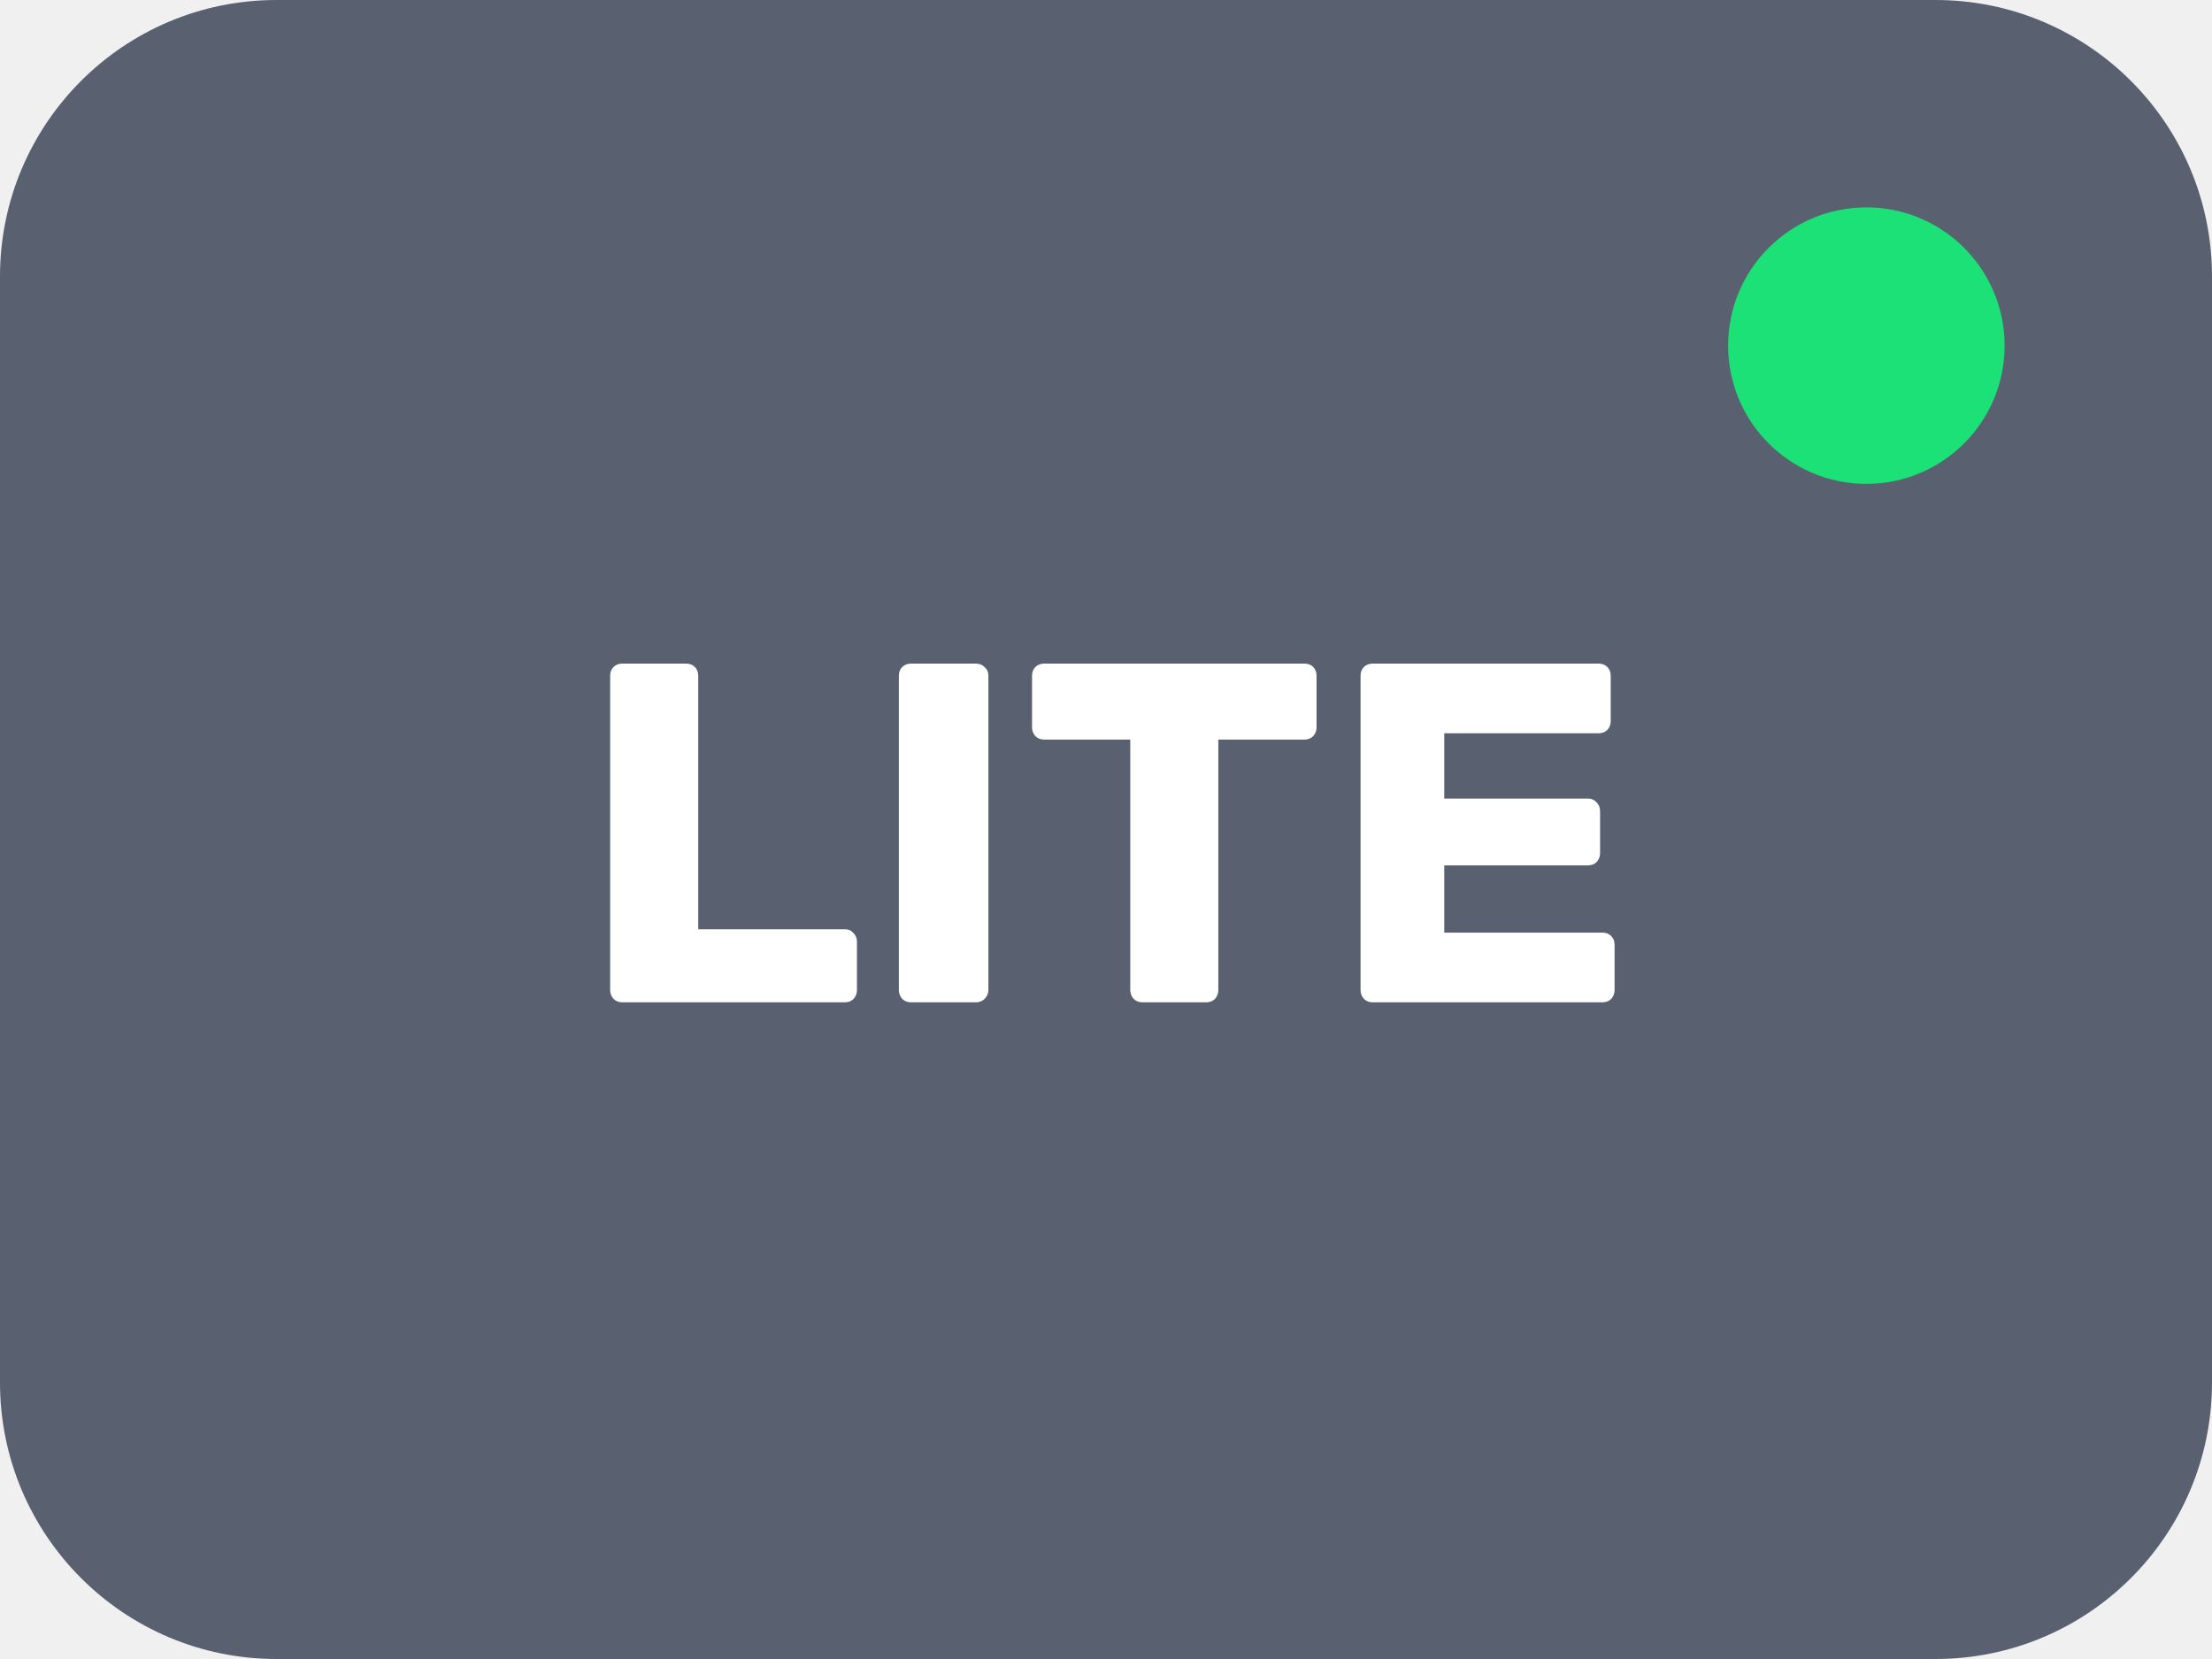
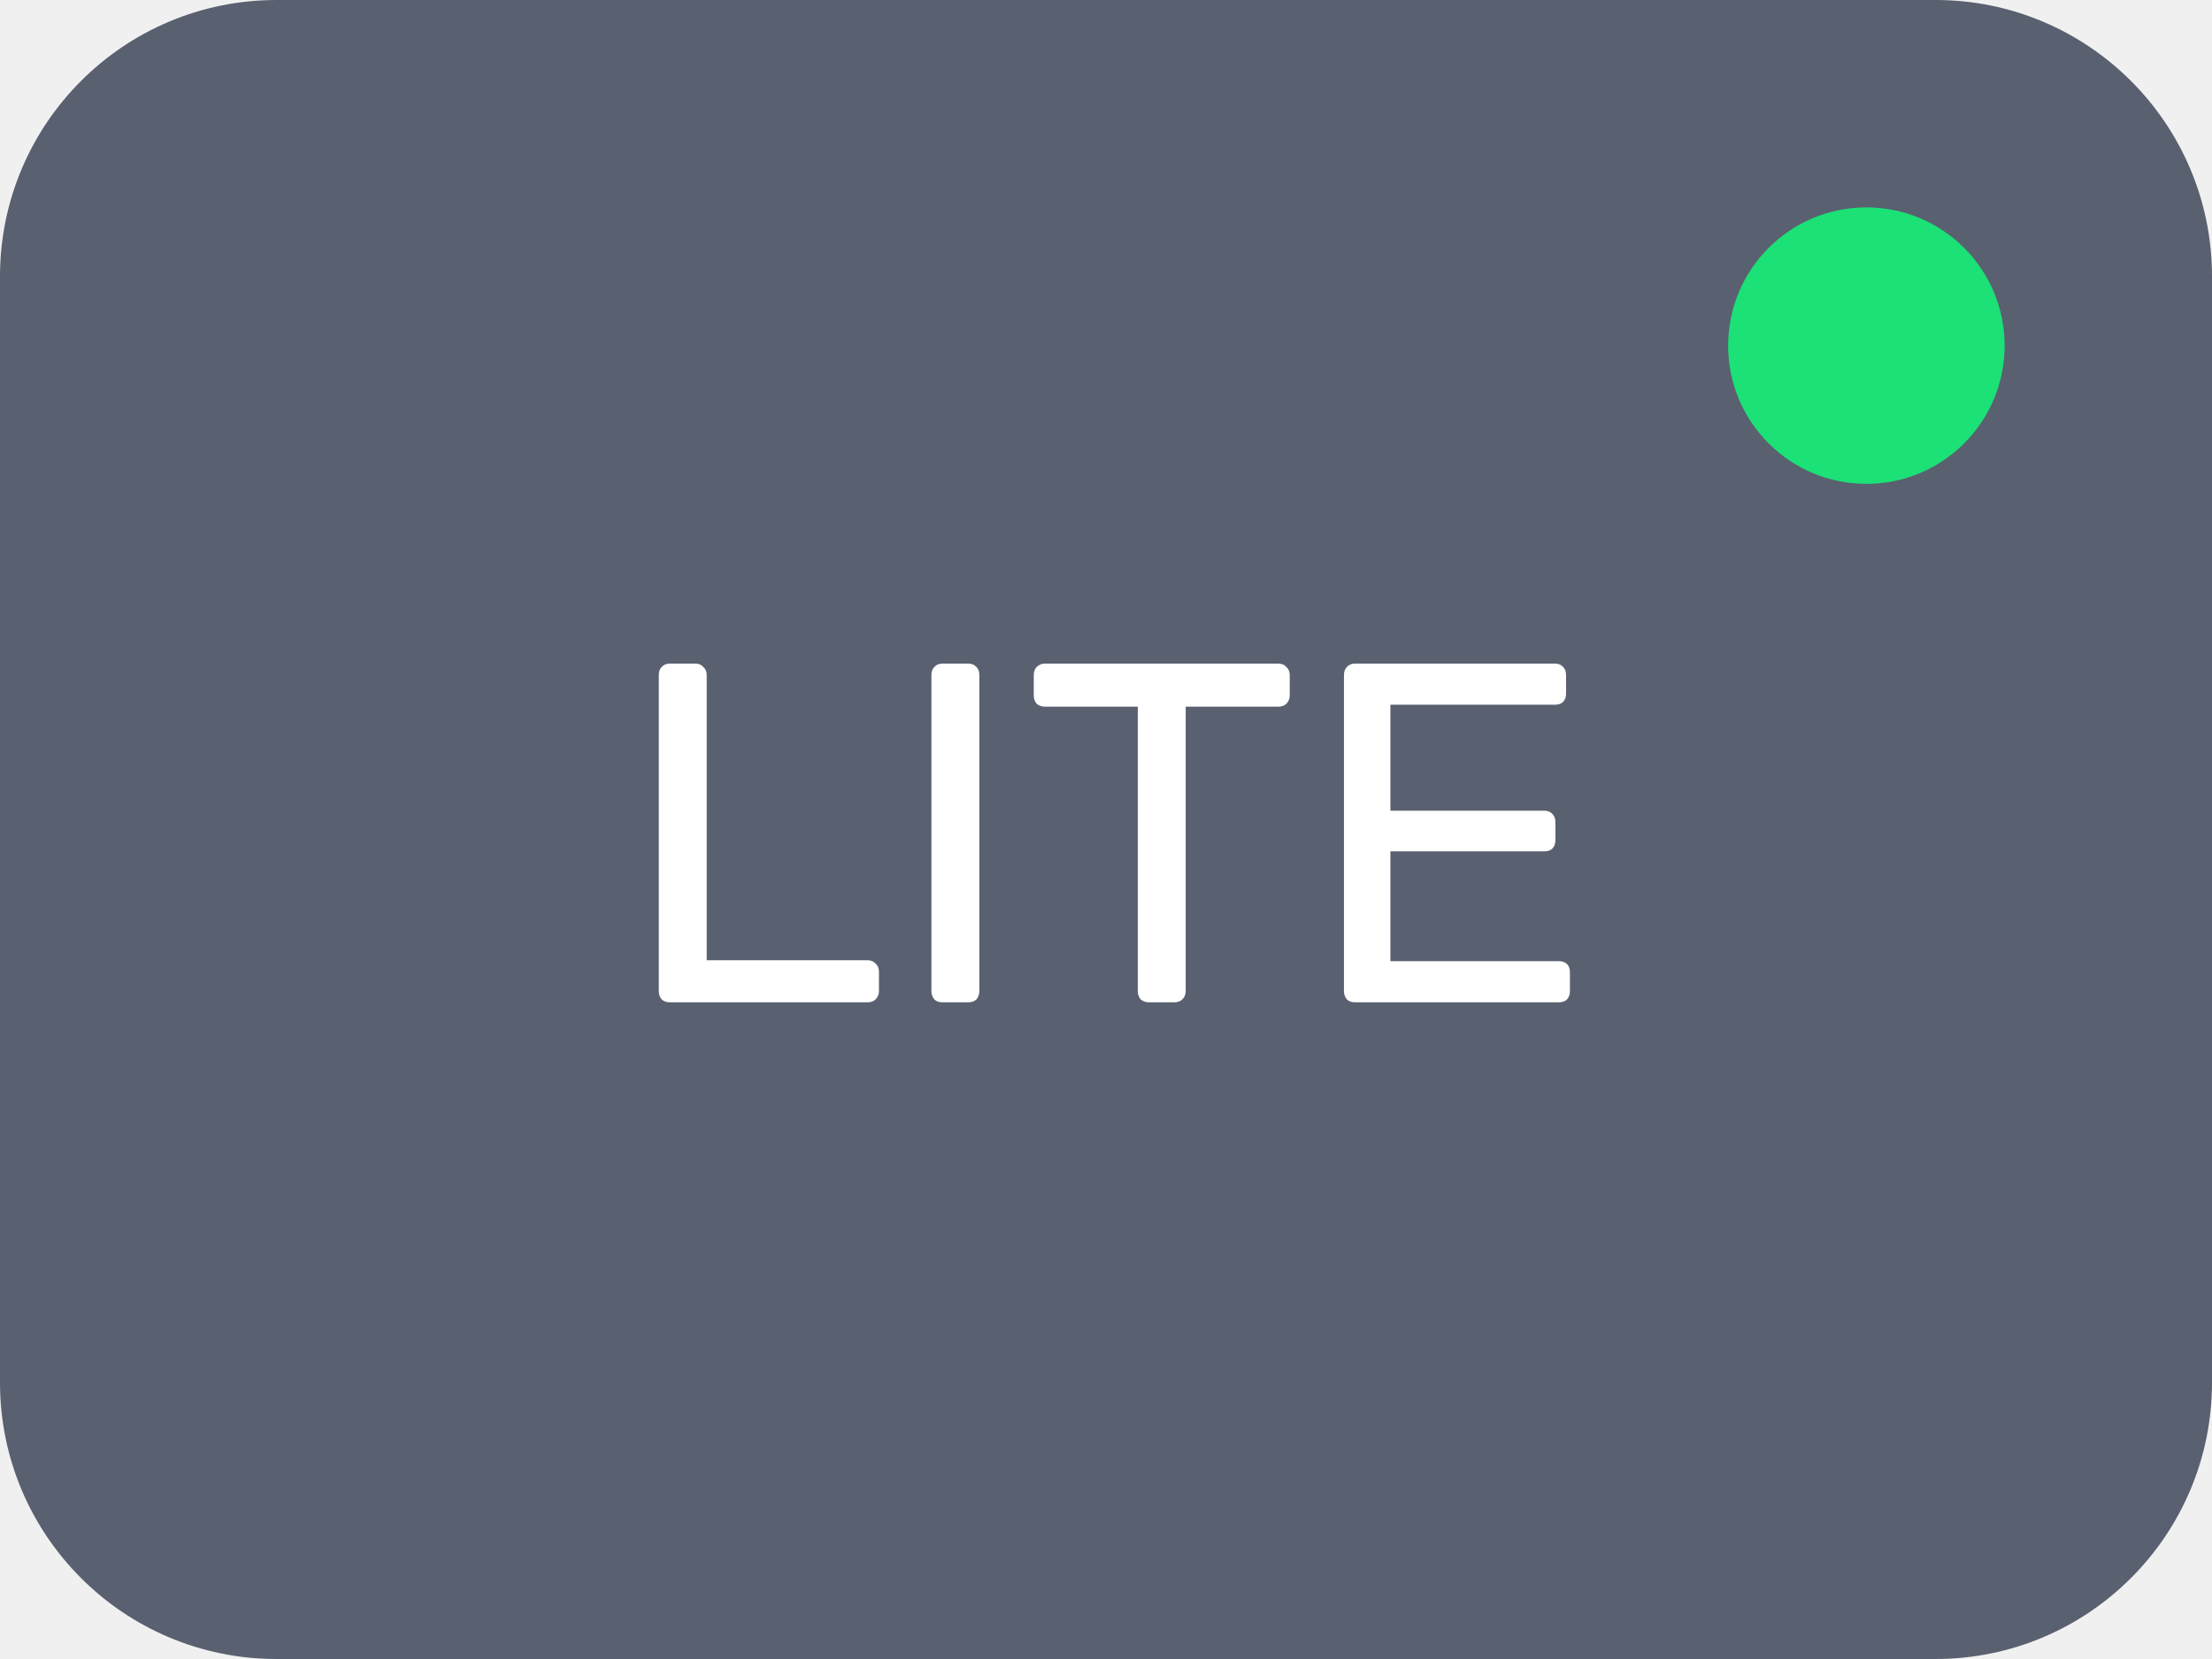
<svg xmlns="http://www.w3.org/2000/svg" width="64" height="48" viewBox="0 0 64 48" fill="none">
  <rect width="64" height="48" rx="8" fill="#596070" />
-   <path d="M18.004 29C17.901 29 17.817 28.967 17.752 28.902C17.686 28.827 17.654 28.743 17.654 28.65V19.55C17.654 19.447 17.686 19.363 17.752 19.298C17.817 19.233 17.901 19.2 18.004 19.2H19.852C19.954 19.2 20.038 19.233 20.104 19.298C20.169 19.363 20.202 19.447 20.202 19.55V26.886H24.444C24.547 26.886 24.631 26.923 24.696 26.998C24.761 27.063 24.794 27.147 24.794 27.25V28.65C24.794 28.743 24.761 28.827 24.696 28.902C24.631 28.967 24.547 29 24.444 29H18.004ZM26.357 29C26.255 29 26.171 28.967 26.105 28.902C26.04 28.827 26.007 28.743 26.007 28.65V19.55C26.007 19.447 26.04 19.363 26.105 19.298C26.171 19.233 26.255 19.2 26.357 19.2H28.233C28.336 19.2 28.42 19.233 28.485 19.298C28.56 19.363 28.597 19.447 28.597 19.55V28.65C28.597 28.743 28.56 28.827 28.485 28.902C28.42 28.967 28.336 29 28.233 29H26.357ZM33.052 29C32.95 29 32.866 28.967 32.8 28.902C32.735 28.827 32.702 28.743 32.702 28.65V21.398H30.21C30.108 21.398 30.024 21.365 29.958 21.3C29.893 21.225 29.86 21.141 29.86 21.048V19.55C29.86 19.447 29.893 19.363 29.958 19.298C30.024 19.233 30.108 19.2 30.21 19.2H37.742C37.845 19.2 37.929 19.233 37.994 19.298C38.06 19.363 38.092 19.447 38.092 19.55V21.048C38.092 21.141 38.06 21.225 37.994 21.3C37.929 21.365 37.845 21.398 37.742 21.398H35.25V28.65C35.25 28.743 35.218 28.827 35.152 28.902C35.087 28.967 35.003 29 34.9 29H33.052ZM39.715 29C39.612 29 39.528 28.967 39.463 28.902C39.397 28.827 39.365 28.743 39.365 28.65V19.55C39.365 19.447 39.397 19.363 39.463 19.298C39.528 19.233 39.612 19.2 39.715 19.2H46.253C46.355 19.2 46.439 19.233 46.505 19.298C46.57 19.363 46.603 19.447 46.603 19.55V20.866C46.603 20.969 46.57 21.053 46.505 21.118C46.439 21.183 46.355 21.216 46.253 21.216H41.787V23.106H45.945C46.047 23.106 46.131 23.143 46.197 23.218C46.262 23.283 46.295 23.367 46.295 23.47V24.688C46.295 24.781 46.262 24.865 46.197 24.94C46.131 25.005 46.047 25.038 45.945 25.038H41.787V26.984H46.365C46.467 26.984 46.551 27.017 46.617 27.082C46.682 27.147 46.715 27.231 46.715 27.334V28.65C46.715 28.743 46.682 28.827 46.617 28.902C46.551 28.967 46.467 29 46.365 29H39.715Z" fill="white" />
+   <path d="M19.383 29C19.28 29 19.201 28.972 19.145 28.916C19.089 28.851 19.061 28.771 19.061 28.678V19.522C19.061 19.429 19.089 19.354 19.145 19.298C19.201 19.233 19.28 19.2 19.383 19.2H20.125C20.218 19.2 20.293 19.233 20.349 19.298C20.414 19.354 20.447 19.429 20.447 19.522V27.782H25.095C25.197 27.782 25.277 27.815 25.333 27.88C25.398 27.936 25.431 28.015 25.431 28.118V28.678C25.431 28.771 25.398 28.851 25.333 28.916C25.277 28.972 25.197 29 25.095 29H19.383ZM27.271 29C27.169 29 27.089 28.972 27.033 28.916C26.977 28.851 26.949 28.771 26.949 28.678V19.522C26.949 19.429 26.977 19.354 27.033 19.298C27.089 19.233 27.169 19.2 27.271 19.2H28.013C28.116 19.2 28.195 19.233 28.251 19.298C28.307 19.354 28.335 19.429 28.335 19.522V28.678C28.335 28.771 28.307 28.851 28.251 28.916C28.195 28.972 28.116 29 28.013 29H27.271ZM33.242 29C33.148 29 33.069 28.972 33.004 28.916C32.948 28.851 32.92 28.771 32.92 28.678V20.446H30.232C30.138 20.446 30.059 20.418 29.994 20.362C29.938 20.297 29.91 20.217 29.91 20.124V19.536C29.91 19.433 29.938 19.354 29.994 19.298C30.059 19.233 30.138 19.2 30.232 19.2H36.98C37.082 19.2 37.162 19.233 37.218 19.298C37.283 19.354 37.316 19.433 37.316 19.536V20.124C37.316 20.217 37.283 20.297 37.218 20.362C37.162 20.418 37.082 20.446 36.98 20.446H34.306V28.678C34.306 28.771 34.273 28.851 34.208 28.916C34.152 28.972 34.072 29 33.97 29H33.242ZM39.207 29C39.104 29 39.025 28.972 38.969 28.916C38.913 28.851 38.885 28.771 38.885 28.678V19.536C38.885 19.433 38.913 19.354 38.969 19.298C39.025 19.233 39.104 19.2 39.207 19.2H44.989C45.092 19.2 45.171 19.233 45.227 19.298C45.283 19.354 45.311 19.433 45.311 19.536V20.068C45.311 20.171 45.283 20.25 45.227 20.306C45.171 20.362 45.092 20.39 44.989 20.39H40.229V23.456H44.681C44.784 23.456 44.863 23.489 44.919 23.554C44.975 23.61 45.003 23.689 45.003 23.792V24.31C45.003 24.403 44.975 24.483 44.919 24.548C44.863 24.604 44.784 24.632 44.681 24.632H40.229V27.81H45.101C45.204 27.81 45.283 27.838 45.339 27.894C45.395 27.95 45.423 28.029 45.423 28.132V28.678C45.423 28.771 45.395 28.851 45.339 28.916C45.283 28.972 45.204 29 45.101 29H39.207Z" fill="white" />
  <circle cx="54" cy="10" r="4" fill="#1BE176" />
</svg>
